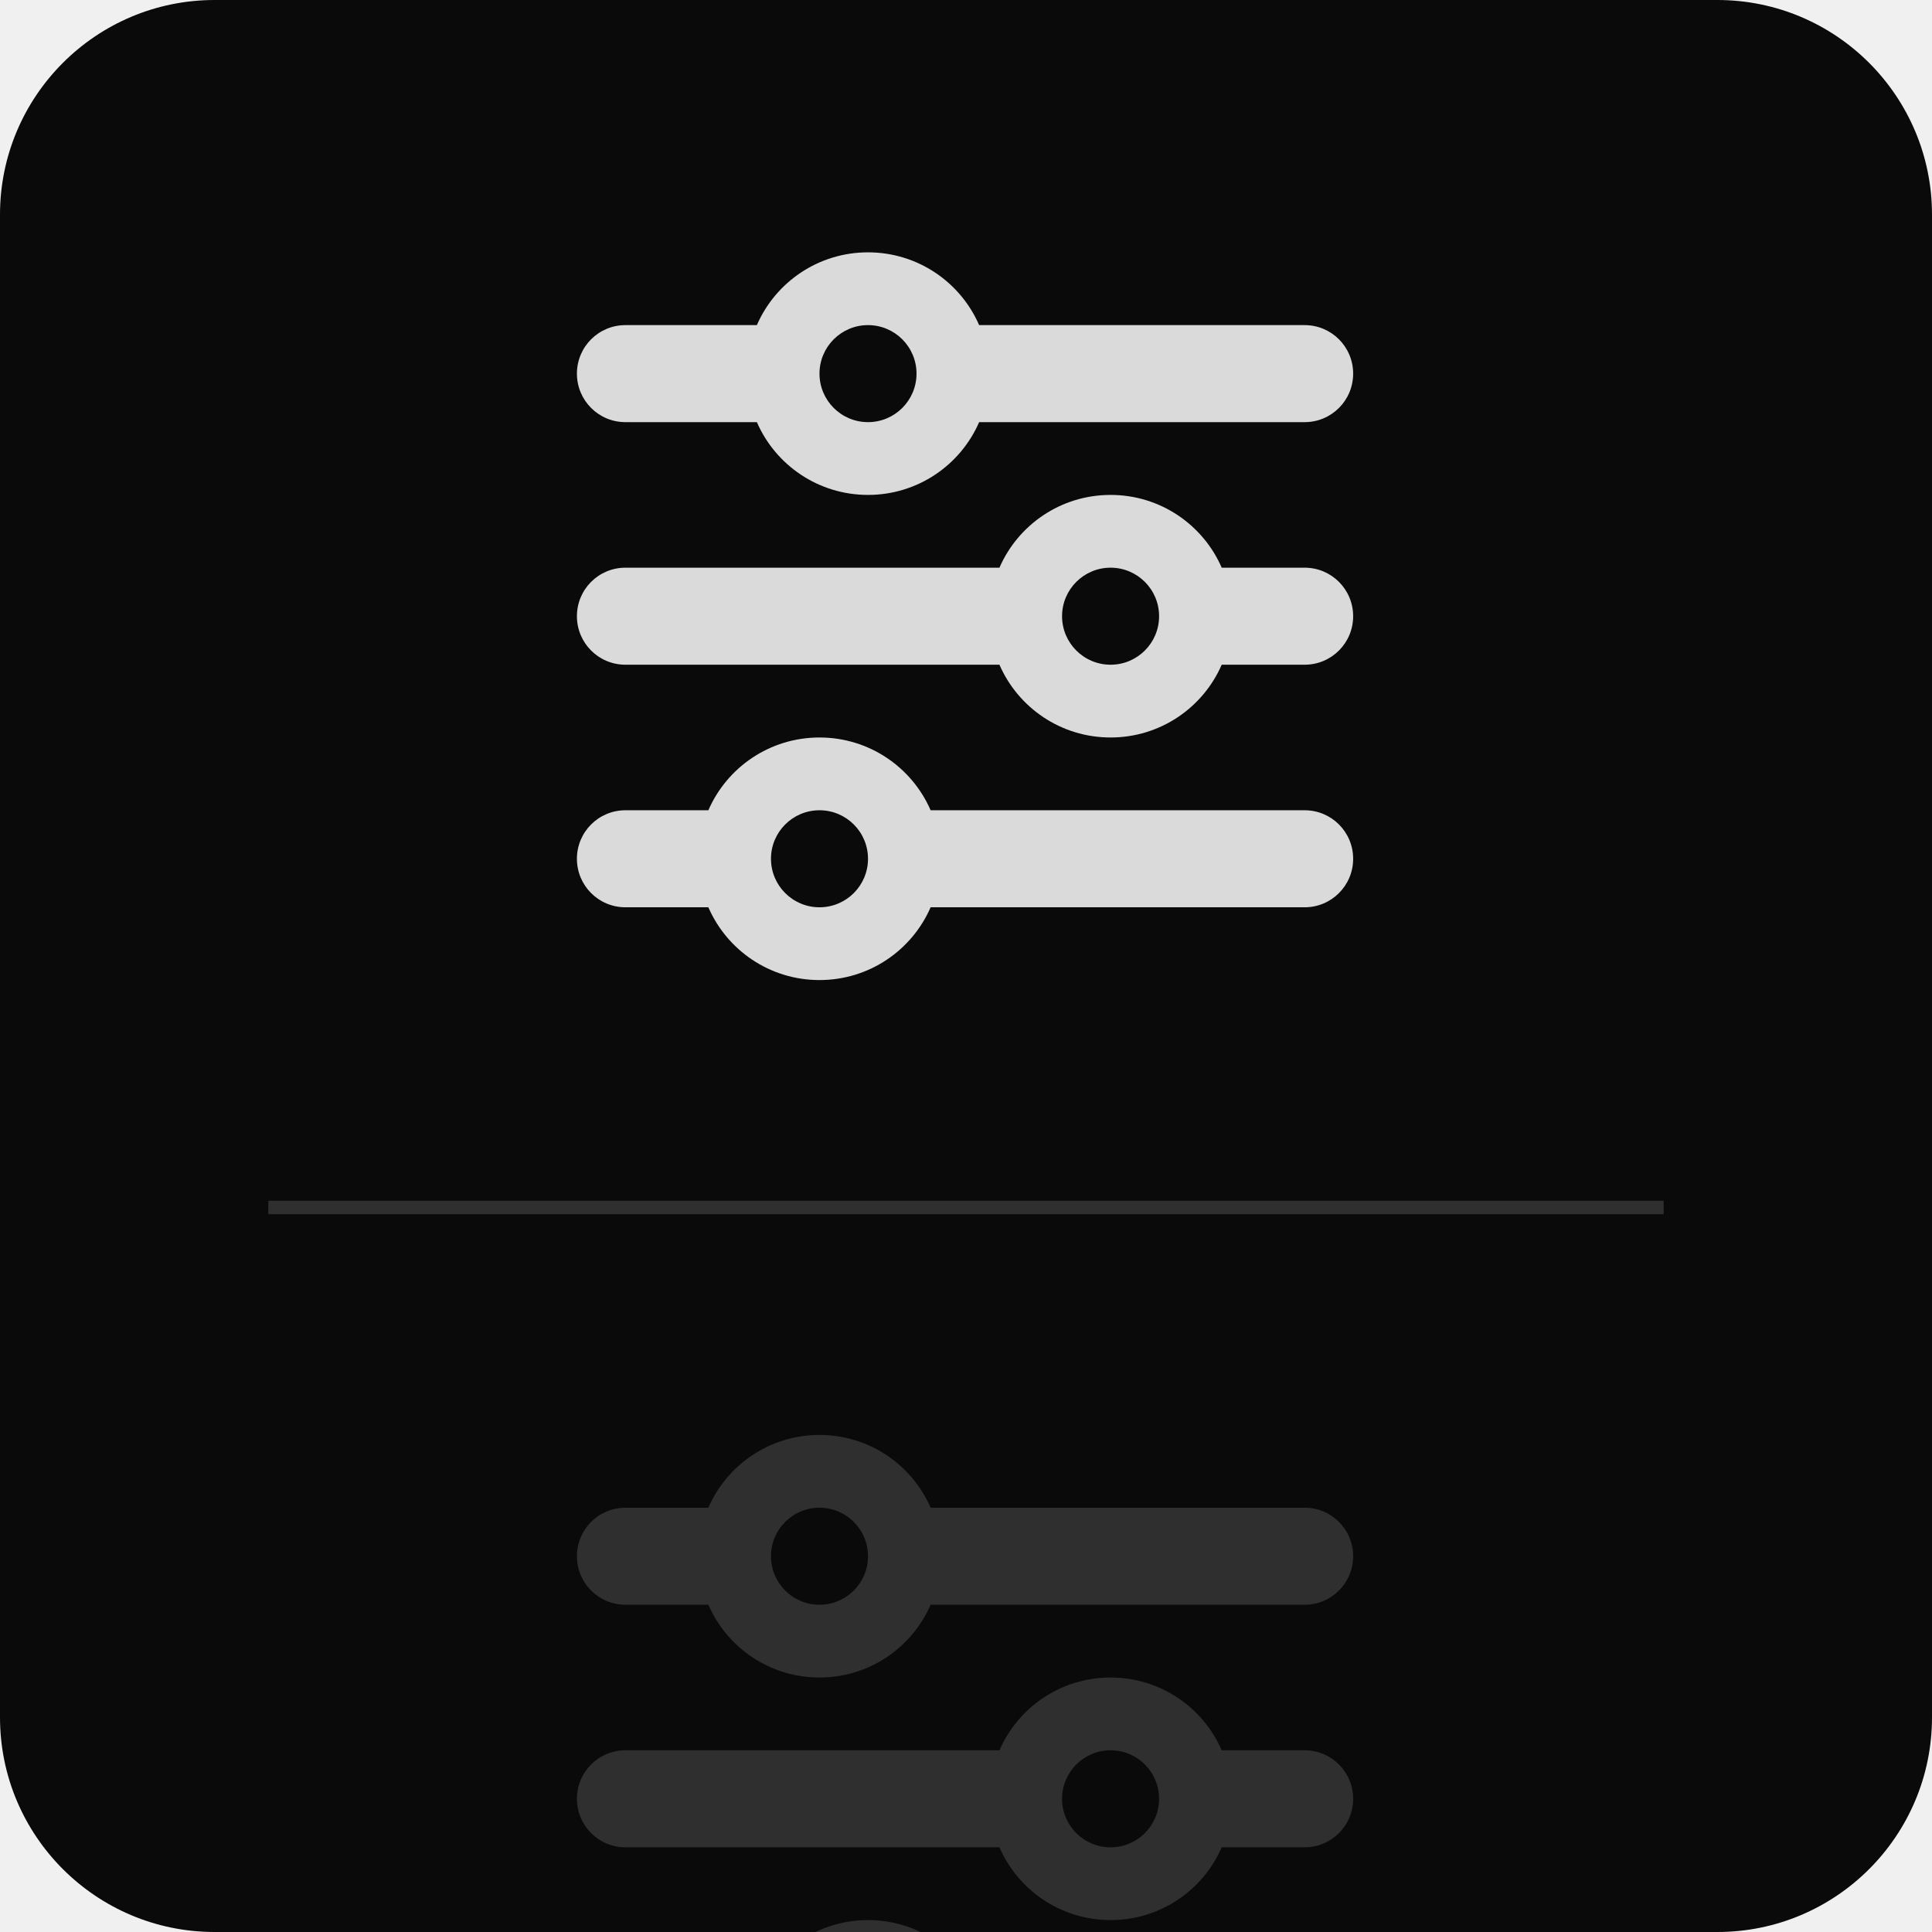
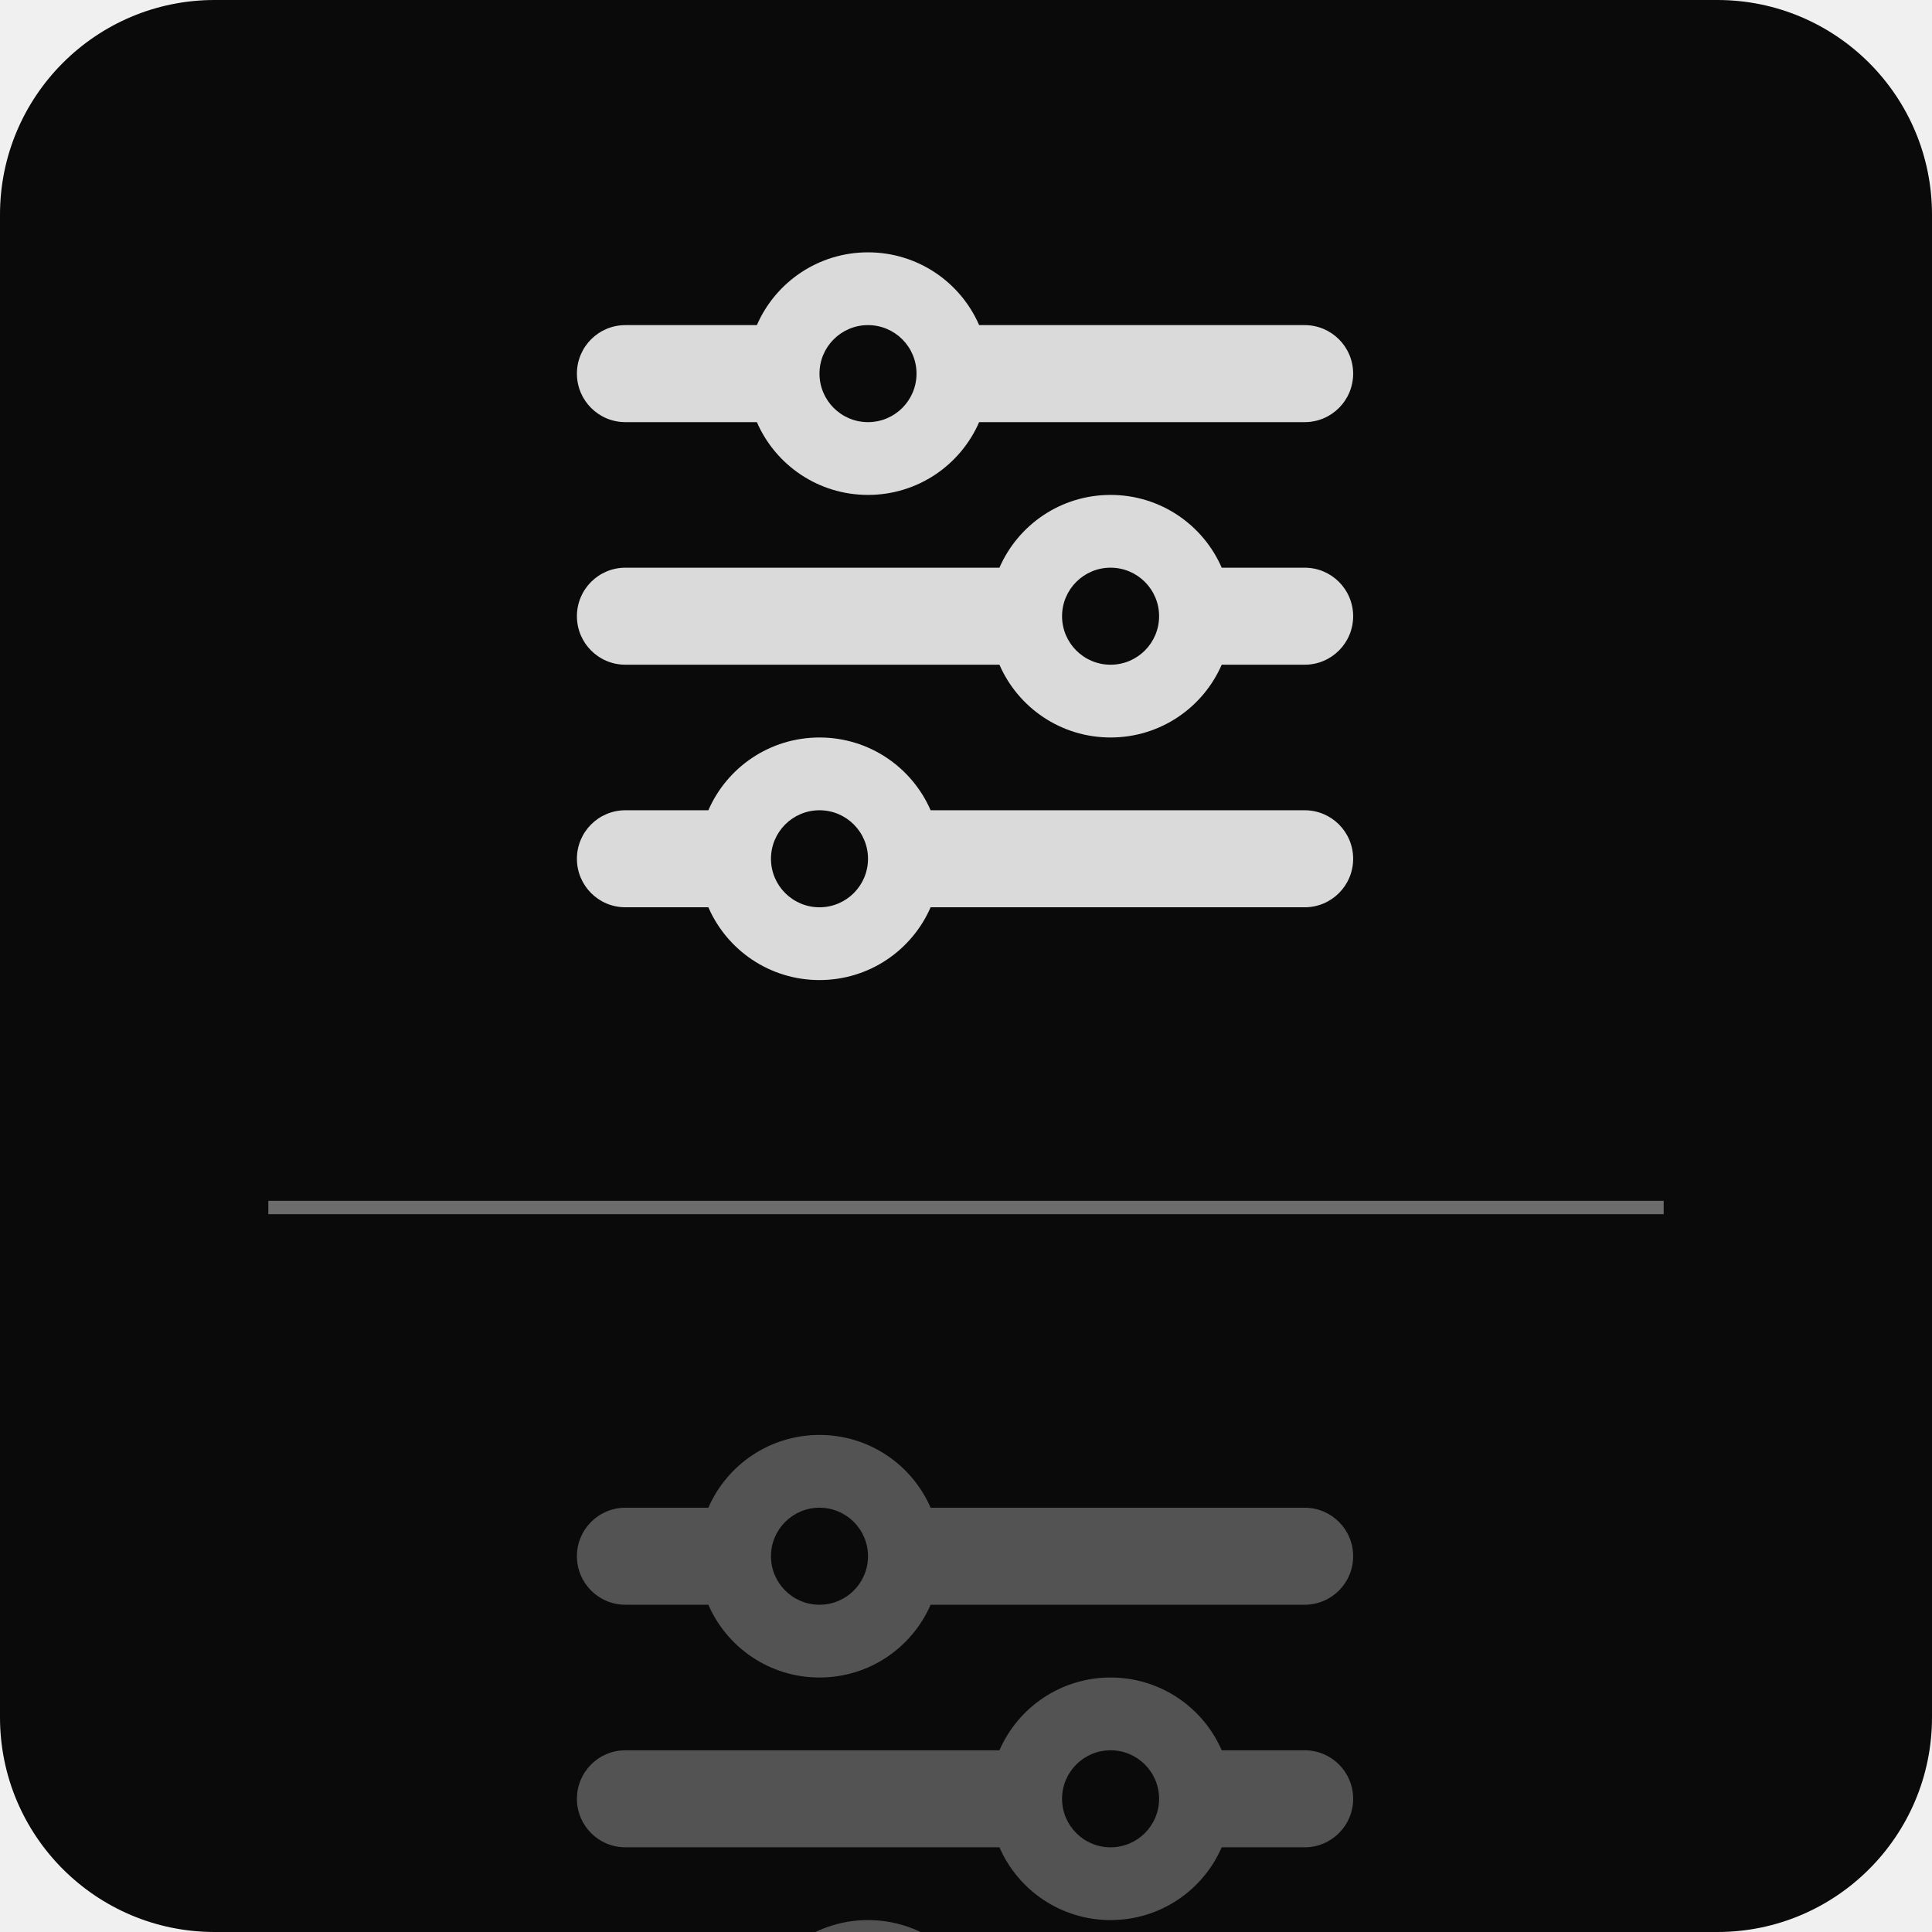
<svg xmlns="http://www.w3.org/2000/svg" viewBox="0 0 144 144">
  <rect width="144" height="144" rx="16" fill="#0a0a0a" />
  <g opacity="0.85" transform="translate(43,17) scale(0.113)">
    <path d="M0 416c0 17.7 14.3 32 32 32l54.7 0c12.3 28.3 40.5 48 73.3 48s61-19.7 73.3-48L480 448c17.7 0 32-14.3 32-32s-14.3-32-32-32l-246.7 0c-12.3-28.3-40.5-48-73.3-48s-61 19.7-73.3 48L32 384c-17.7 0-32 14.3-32 32zm128 0a32 32 0 1 1 64 0 32 32 0 1 1 -64 0zM320 256a32 32 0 1 1 64 0 32 32 0 1 1 -64 0zm32-80c-32.8 0-61 19.7-73.3 48L32 224c-17.7 0-32 14.3-32 32s14.3 32 32 32l246.7 0c12.3 28.3 40.5 48 73.3 48s61-19.7 73.3-48l54.7 0c17.7 0 32-14.3 32-32s-14.3-32-32-32l-54.7 0c-12.3-28.3-40.5-48-73.3-48zM192 128a32 32 0 1 1 0-64 32 32 0 1 1 0 64zm73.3-64C253 35.7 224.8 16 192 16s-61 19.7-73.3 48L32 64C14.3 64 0 78.3 0 96s14.3 32 32 32l86.7 0c12.3 28.3 40.5 48 73.3 48s61-19.7 73.3-48L480 128c17.7 0 32-14.3 32-32s-14.3-32-32-32L265.3 64z" fill="#ffffff" />
  </g>
-   <line x1="20" y1="90" x2="124" y2="90" stroke="#ffffff" stroke-width="1" opacity="0.15" />
-   <g opacity="0.15" transform="translate(43,163) scale(0.113,-0.113)">
+   <line x1="20" y1="90" x2="124" y2="90" stroke="#ffffff" stroke-width="1" opacity="0.40" />
+   <g opacity="0.30" transform="translate(43,163) scale(0.113,-0.113)">
    <path d="M0 416c0 17.7 14.3 32 32 32l54.7 0c12.3 28.3 40.5 48 73.3 48s61-19.7 73.3-48L480 448c17.7 0 32-14.3 32-32s-14.3-32-32-32l-246.7 0c-12.3-28.3-40.5-48-73.3-48s-61 19.7-73.3 48L32 384c-17.7 0-32 14.3-32 32zm128 0a32 32 0 1 1 64 0 32 32 0 1 1 -64 0zM320 256a32 32 0 1 1 64 0 32 32 0 1 1 -64 0zm32-80c-32.8 0-61 19.7-73.3 48L32 224c-17.7 0-32 14.3-32 32s14.3 32 32 32l246.7 0c12.3 28.3 40.5 48 73.3 48s61-19.7 73.3-48l54.7 0c17.7 0 32-14.3 32-32s-14.3-32-32-32l-54.7 0c-12.3-28.3-40.5-48-73.3-48zM192 128a32 32 0 1 1 0-64 32 32 0 1 1 0 64zm73.3-64C253 35.7 224.8 16 192 16s-61 19.7-73.3 48L32 64C14.3 64 0 78.3 0 96s14.3 32 32 32l86.7 0c12.3 28.3 40.5 48 73.3 48s61-19.7 73.3-48L480 128c17.7 0 32-14.3 32-32s-14.3-32-32-32L265.3 64z" fill="#ffffff" />
  </g>
</svg>
